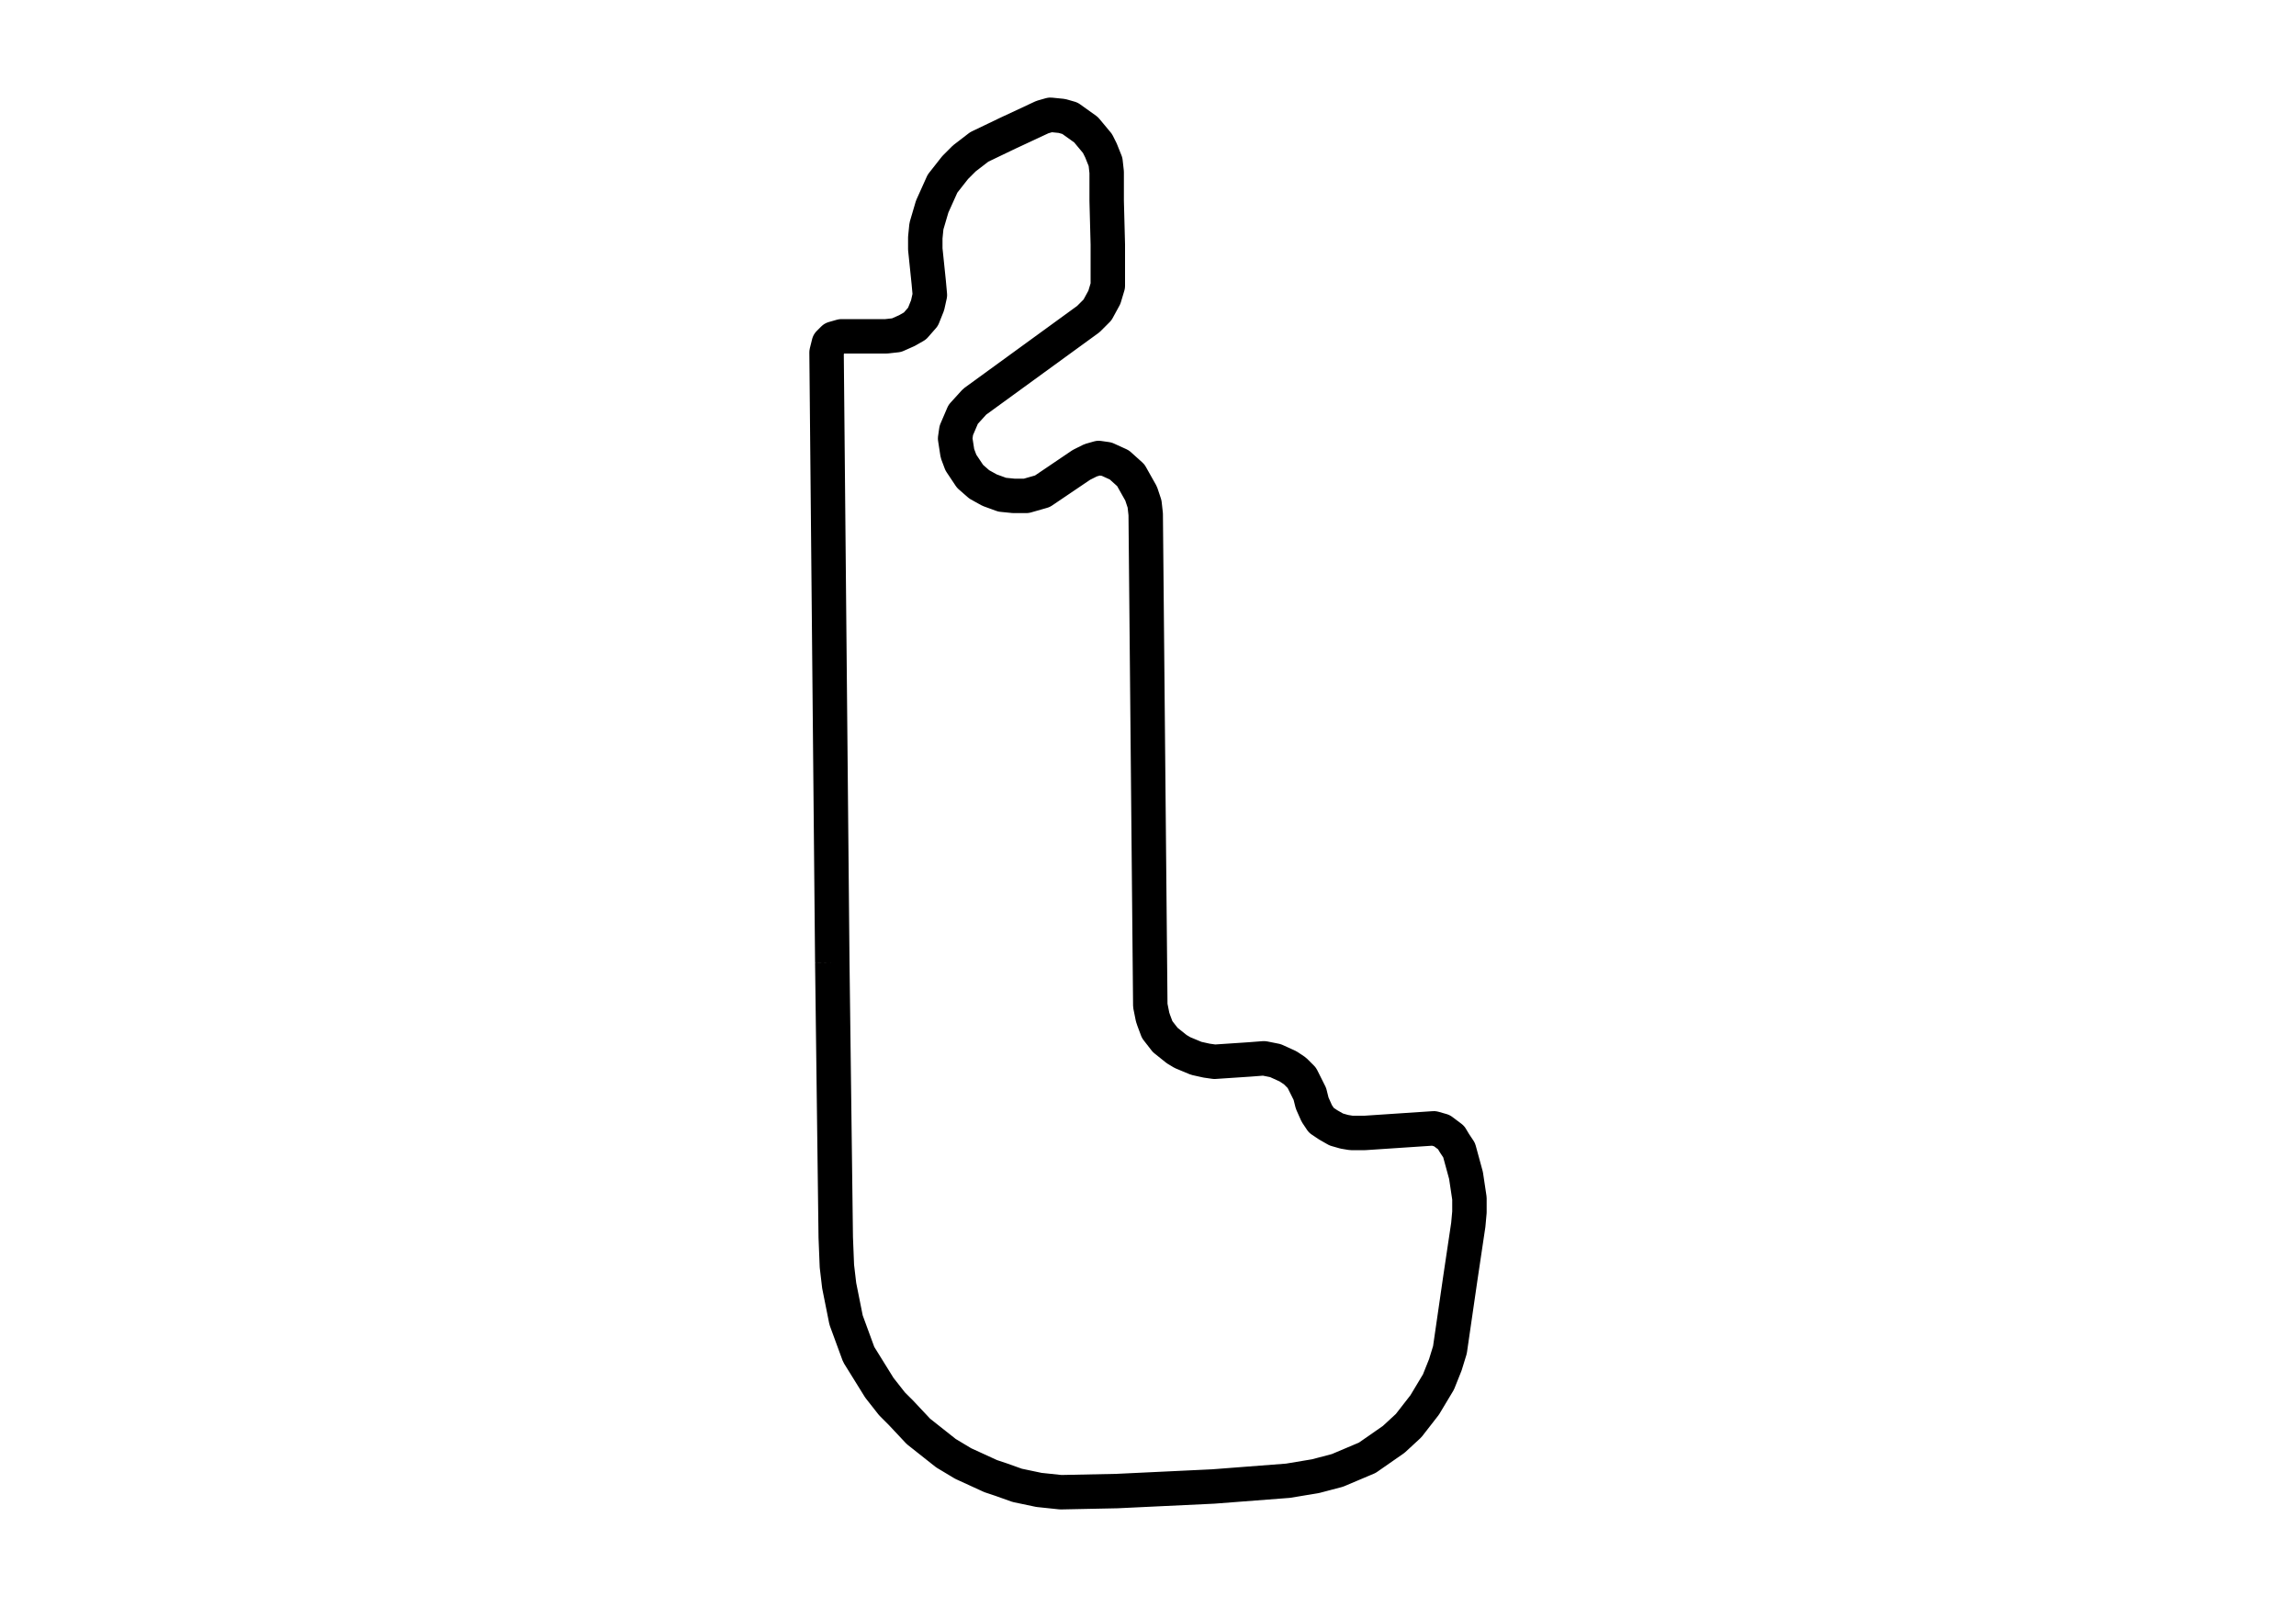
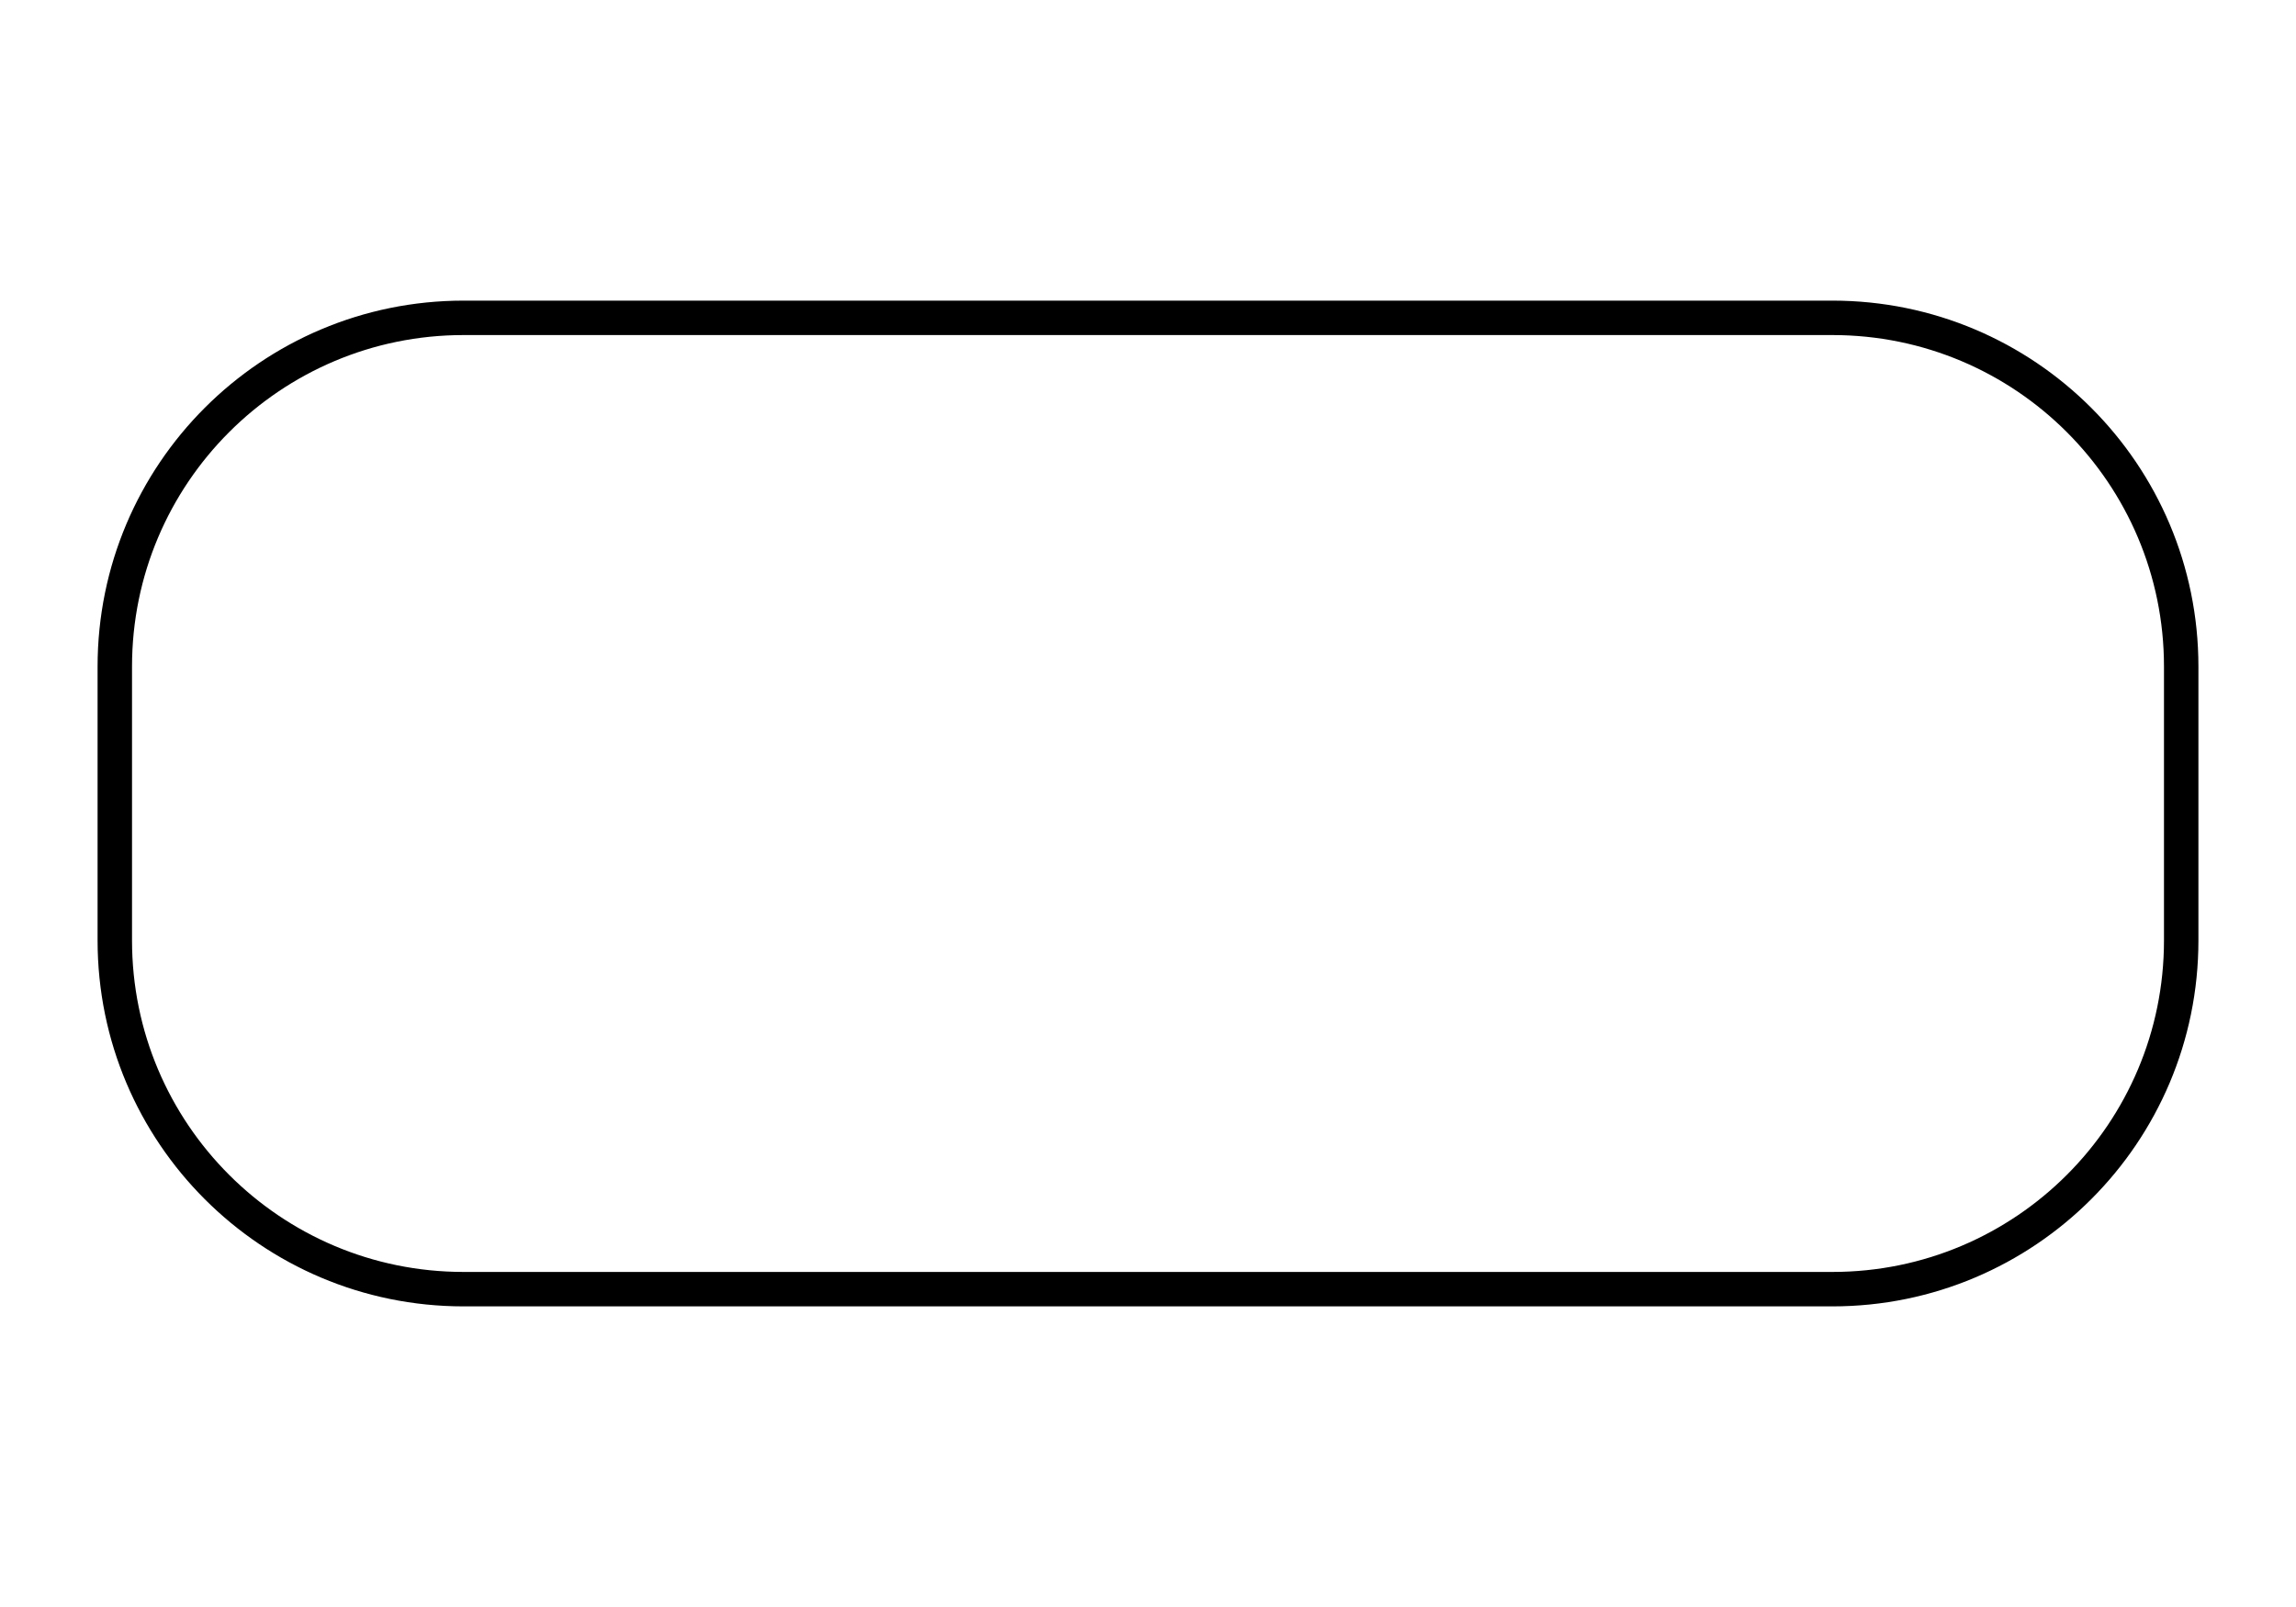
<svg xmlns="http://www.w3.org/2000/svg" viewBox="0 0 200 140">
-   <path d="M72.5 83.9L72.0 30.7L72.2 29.9L72.6 29.5L73.3 29.3L74.8 29.3L77.2 29.3L78.1 29.2L79.0 28.8L79.7 28.4L80.4 27.6L80.8 26.6L81.0 25.7L80.9 24.6L80.6 21.7L80.6 20.7L80.7 19.7L81.2 18.0L82.1 16.0L83.2 14.6L84.0 13.8L85.3 12.8L87.8 11.6L90.8 10.2L91.5 10.0L92.5 10.1L93.2 10.3L94.6 11.3L95.6 12.5L95.9 13.1L96.3 14.1L96.4 15.0L96.4 17.5L96.5 21.3L96.5 24.1L96.5 24.9L96.2 25.9L95.6 27.0L94.8 27.8L84.9 35.0L83.9 36.1L83.3 37.5L83.2 38.2L83.4 39.5L83.7 40.3L84.5 41.5L85.3 42.2L86.2 42.7L87.3 43.1L88.3 43.2L89.4 43.2L90.8 42.8L94.2 40.5L95.0 40.1L95.7 39.9L96.4 40.0L97.5 40.5L98.5 41.4L99.4 43.0L99.7 43.9L99.8 44.8L100.2 87.6L100.4 88.6L100.5 88.9L100.8 89.7L101.5 90.6L102.5 91.4L103.0 91.7L104.2 92.2L105.1 92.4L105.8 92.5L108.8 92.3L110.1 92.2L111.1 92.4L112.2 92.9L112.8 93.3L113.4 93.9L113.7 94.5L114.1 95.3L114.3 96.1L114.7 97.0L115.1 97.6L115.7 98.0L116.4 98.4L117.1 98.6L117.7 98.7L118.9 98.7L124.9 98.3L125.6 98.5L126.4 99.1L126.7 99.6L127.1 100.2L127.7 102.4L128.0 104.4L128.0 105.6L127.9 106.7L127.2 111.4L126.3 117.6L125.9 118.9L125.3 120.4L124.1 122.4L122.7 124.2L121.4 125.4L119.1 127.0L116.5 128.1L114.6 128.6L112.2 129.0L105.7 129.5L97.3 129.9L92.4 130.0L90.5 129.8L88.6 129.4L87.2 128.9L86.3 128.6L83.9 127.5L82.4 126.6L80.0 124.7L78.5 123.1L77.7 122.3L76.6 120.9L74.8 118.0L73.7 115.0L73.1 112.0L72.9 110.3L72.8 107.8L72.5 83.9" stroke="currentColor" fill="none" stroke-width="3" stroke-linejoin="round" />
+   <path d="M100 112.31H159.62A30.38 30.38 0 0 0 190 81.93V58.07A30.38 30.38 0 0 0 159.62 27.69H40.38A30.38 30.38 0 0 0 10 58.07V81.93A30.38 30.38 0 0 0 40.38 112.31Z" stroke="currentColor" fill="none" stroke-width="3" stroke-linejoin="round" />
</svg>
